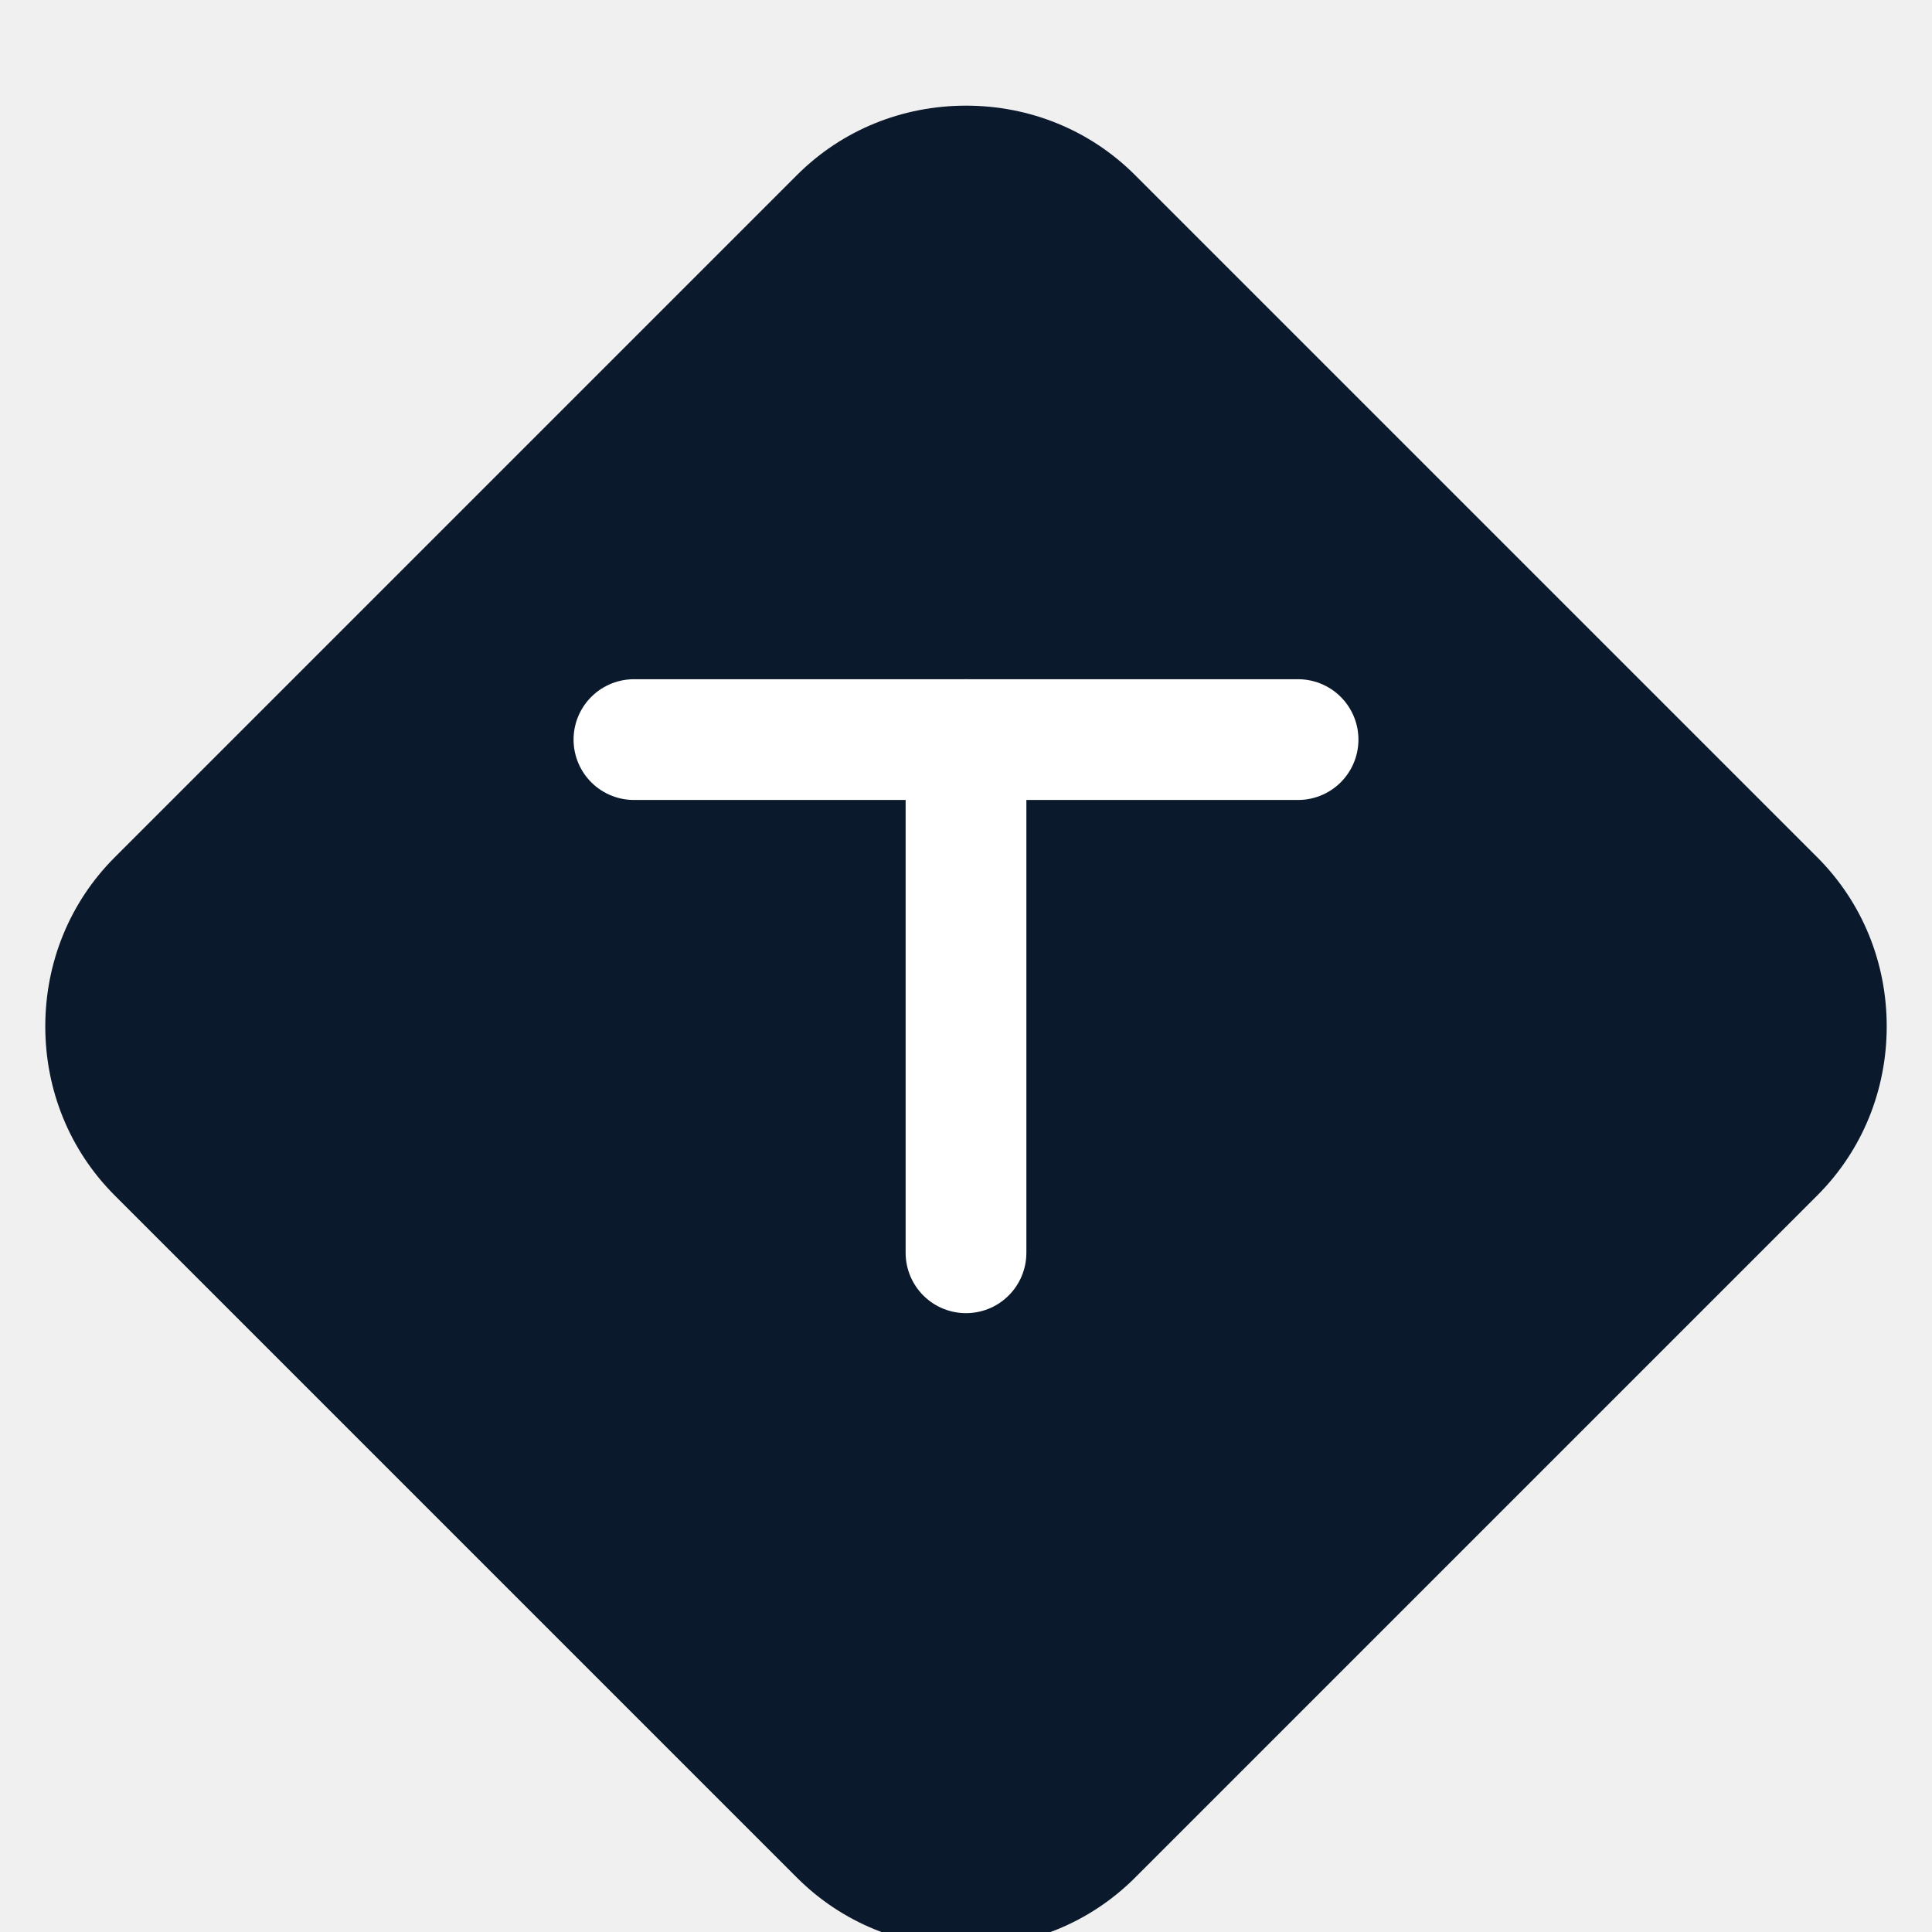
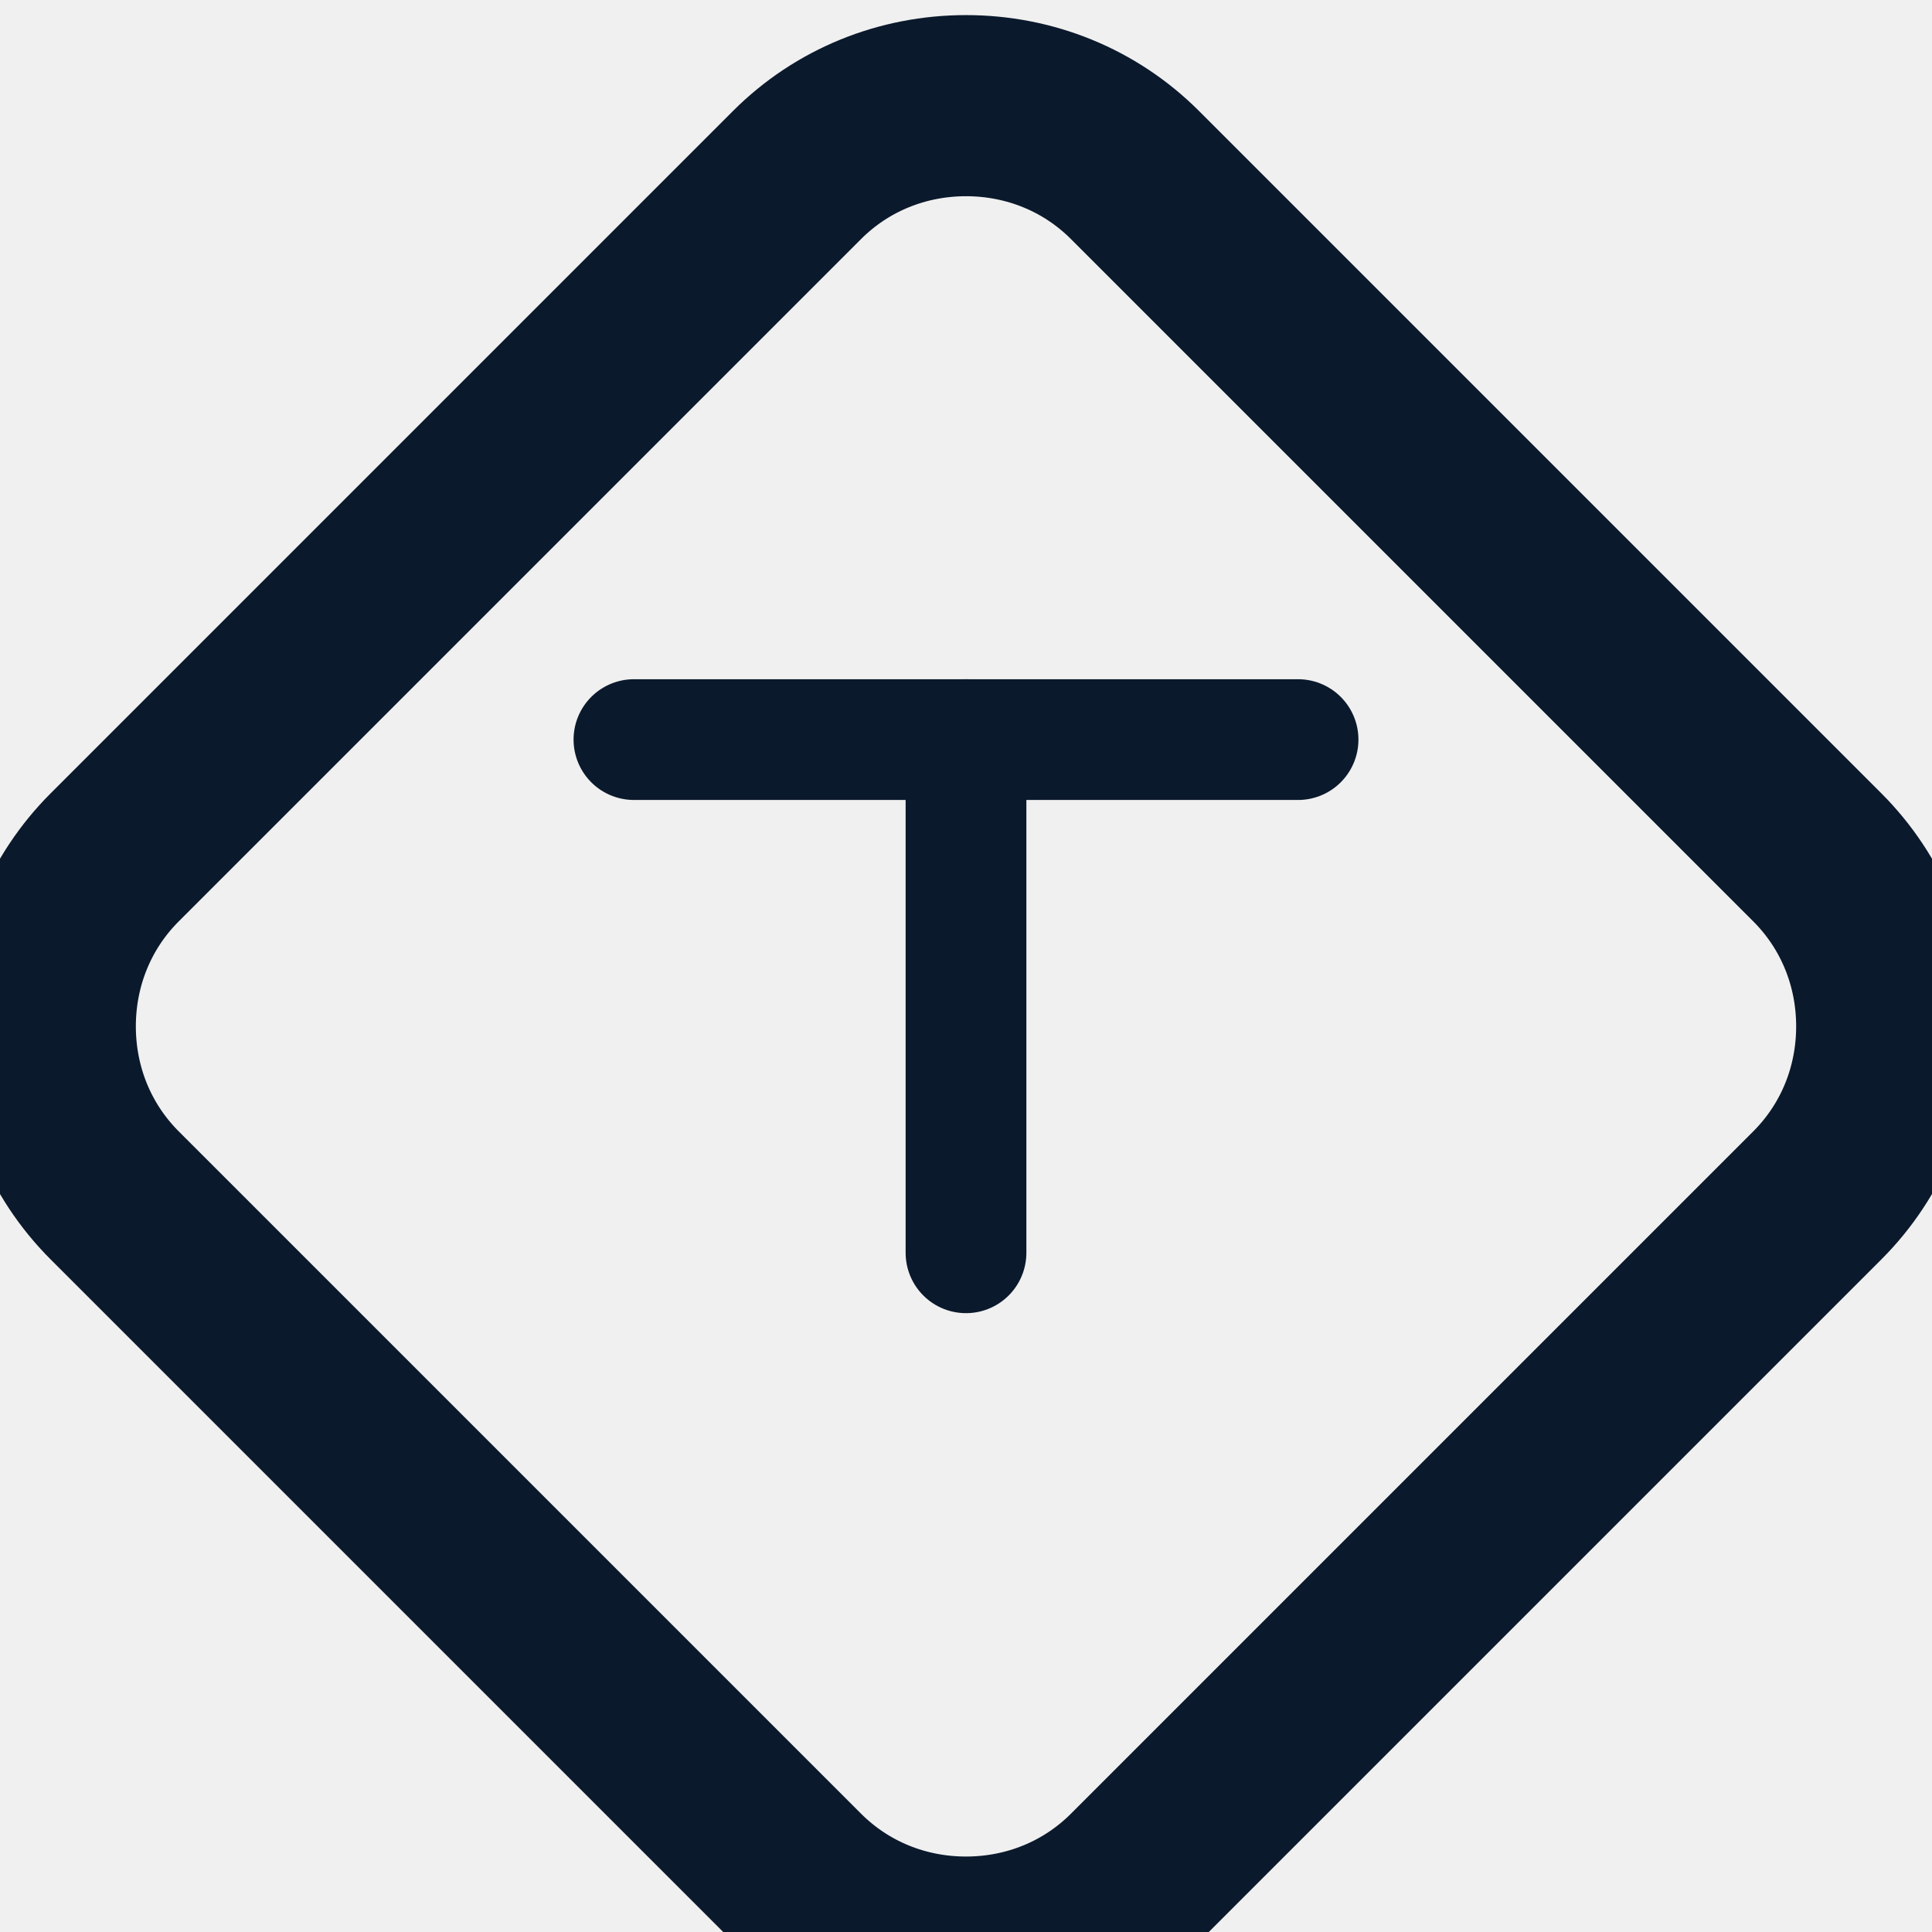
<svg xmlns="http://www.w3.org/2000/svg" viewBox="0 0 64 64" role="img" aria-label="TechnoStore">
-   <path d="M32 3.5c2.1 0 4.1.8 5.6 2.3l22.6 22.6c1.5 1.5 2.3 3.5 2.3 5.6s-.8 4.1-2.3 5.6L37.6 62.2c-1.5 1.5-3.5 2.3-5.6 2.3s-4.1-.8-5.6-2.3L3.8 39.6C2.3 38.1 1.5 36.1 1.5 34s.8-4.1 2.3-5.6L26.4 5.8C27.9 4.3 29.9 3.5 32 3.5Z" fill="#0B192C" />
-   <g fill="none" stroke="#FFFFFF" stroke-width="4" stroke-linecap="round" stroke-linejoin="round">
+   <path d="M32 3.5c2.1 0 4.1.8 5.6 2.3l22.6 22.6c1.5 1.5 2.3 3.5 2.3 5.6s-.8 4.1-2.3 5.6L37.6 62.2c-1.5 1.5-3.5 2.3-5.6 2.3s-4.1-.8-5.6-2.3L3.8 39.6C2.3 38.1 1.5 36.1 1.5 34s.8-4.1 2.3-5.6L26.4 5.8C27.9 4.3 29.9 3.5 32 3.5Z" fill="none" stroke="#0B192C" stroke-width="6" stroke-linejoin="round" />
+   <g fill="none" stroke="#0B192C" stroke-width="4" stroke-linecap="round" stroke-linejoin="round">
    <path d="M21 24.5h22" />
    <path d="M32 24.5v17" />
  </g>
</svg>
